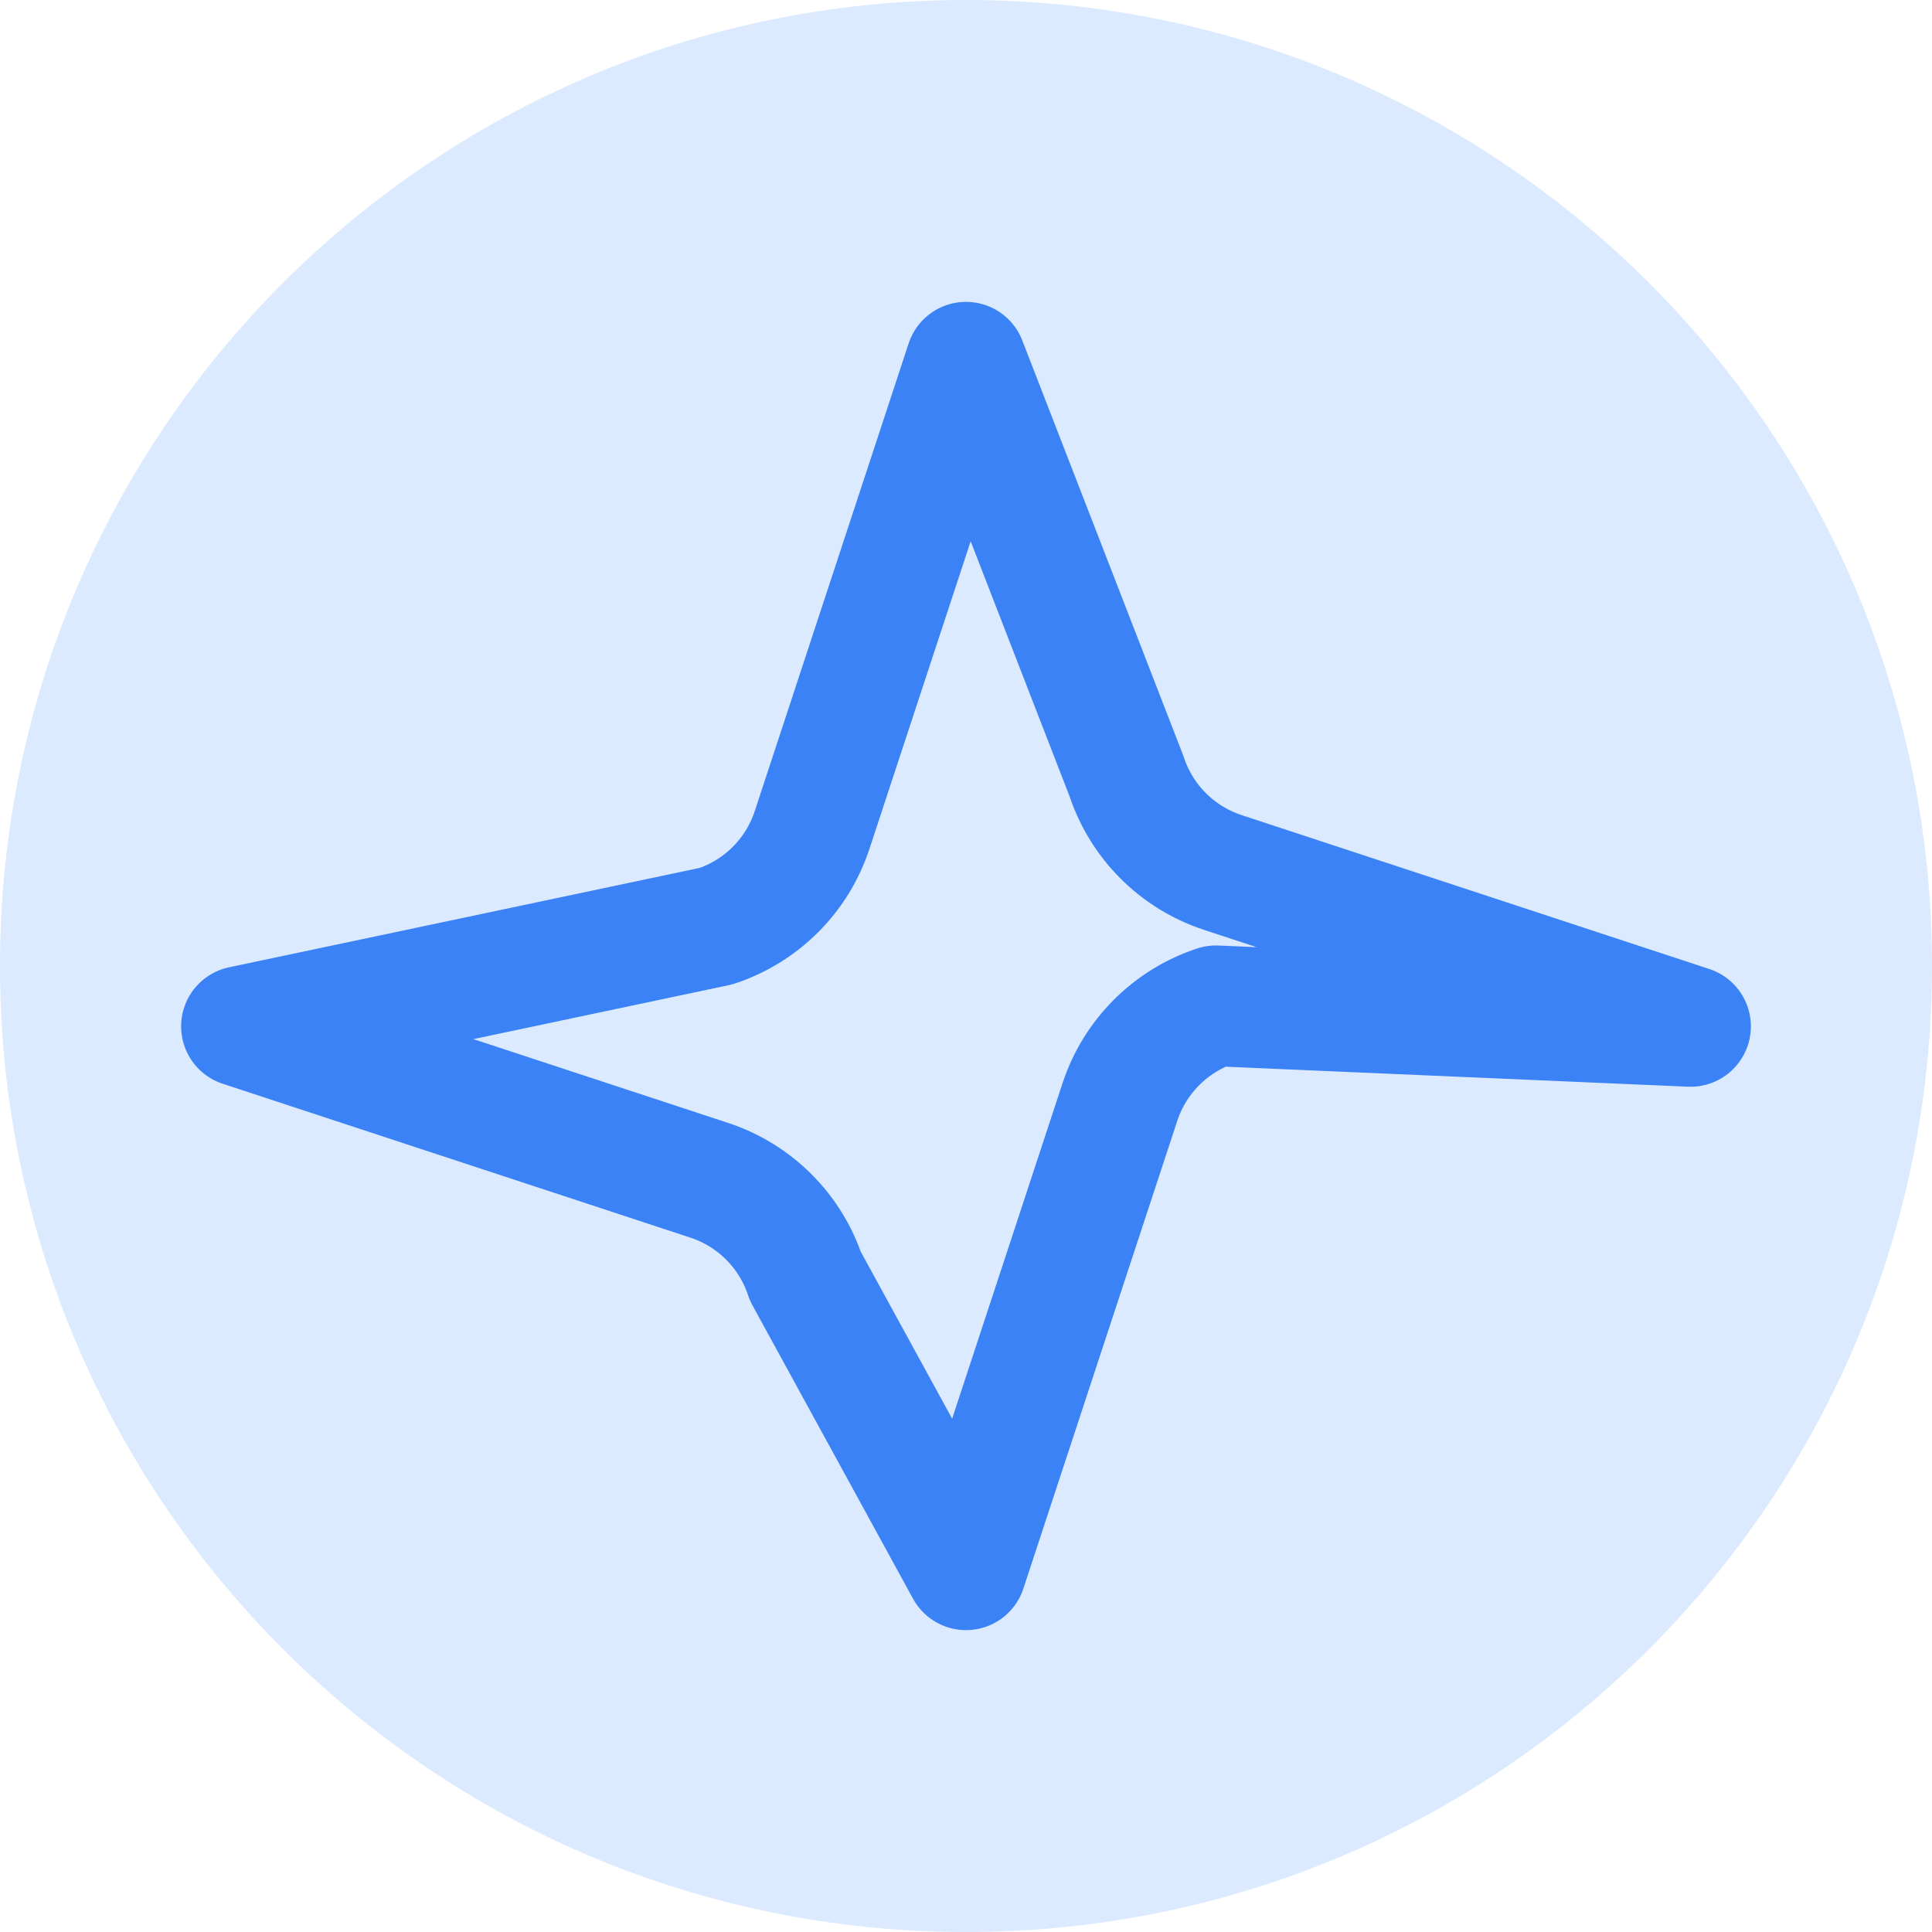
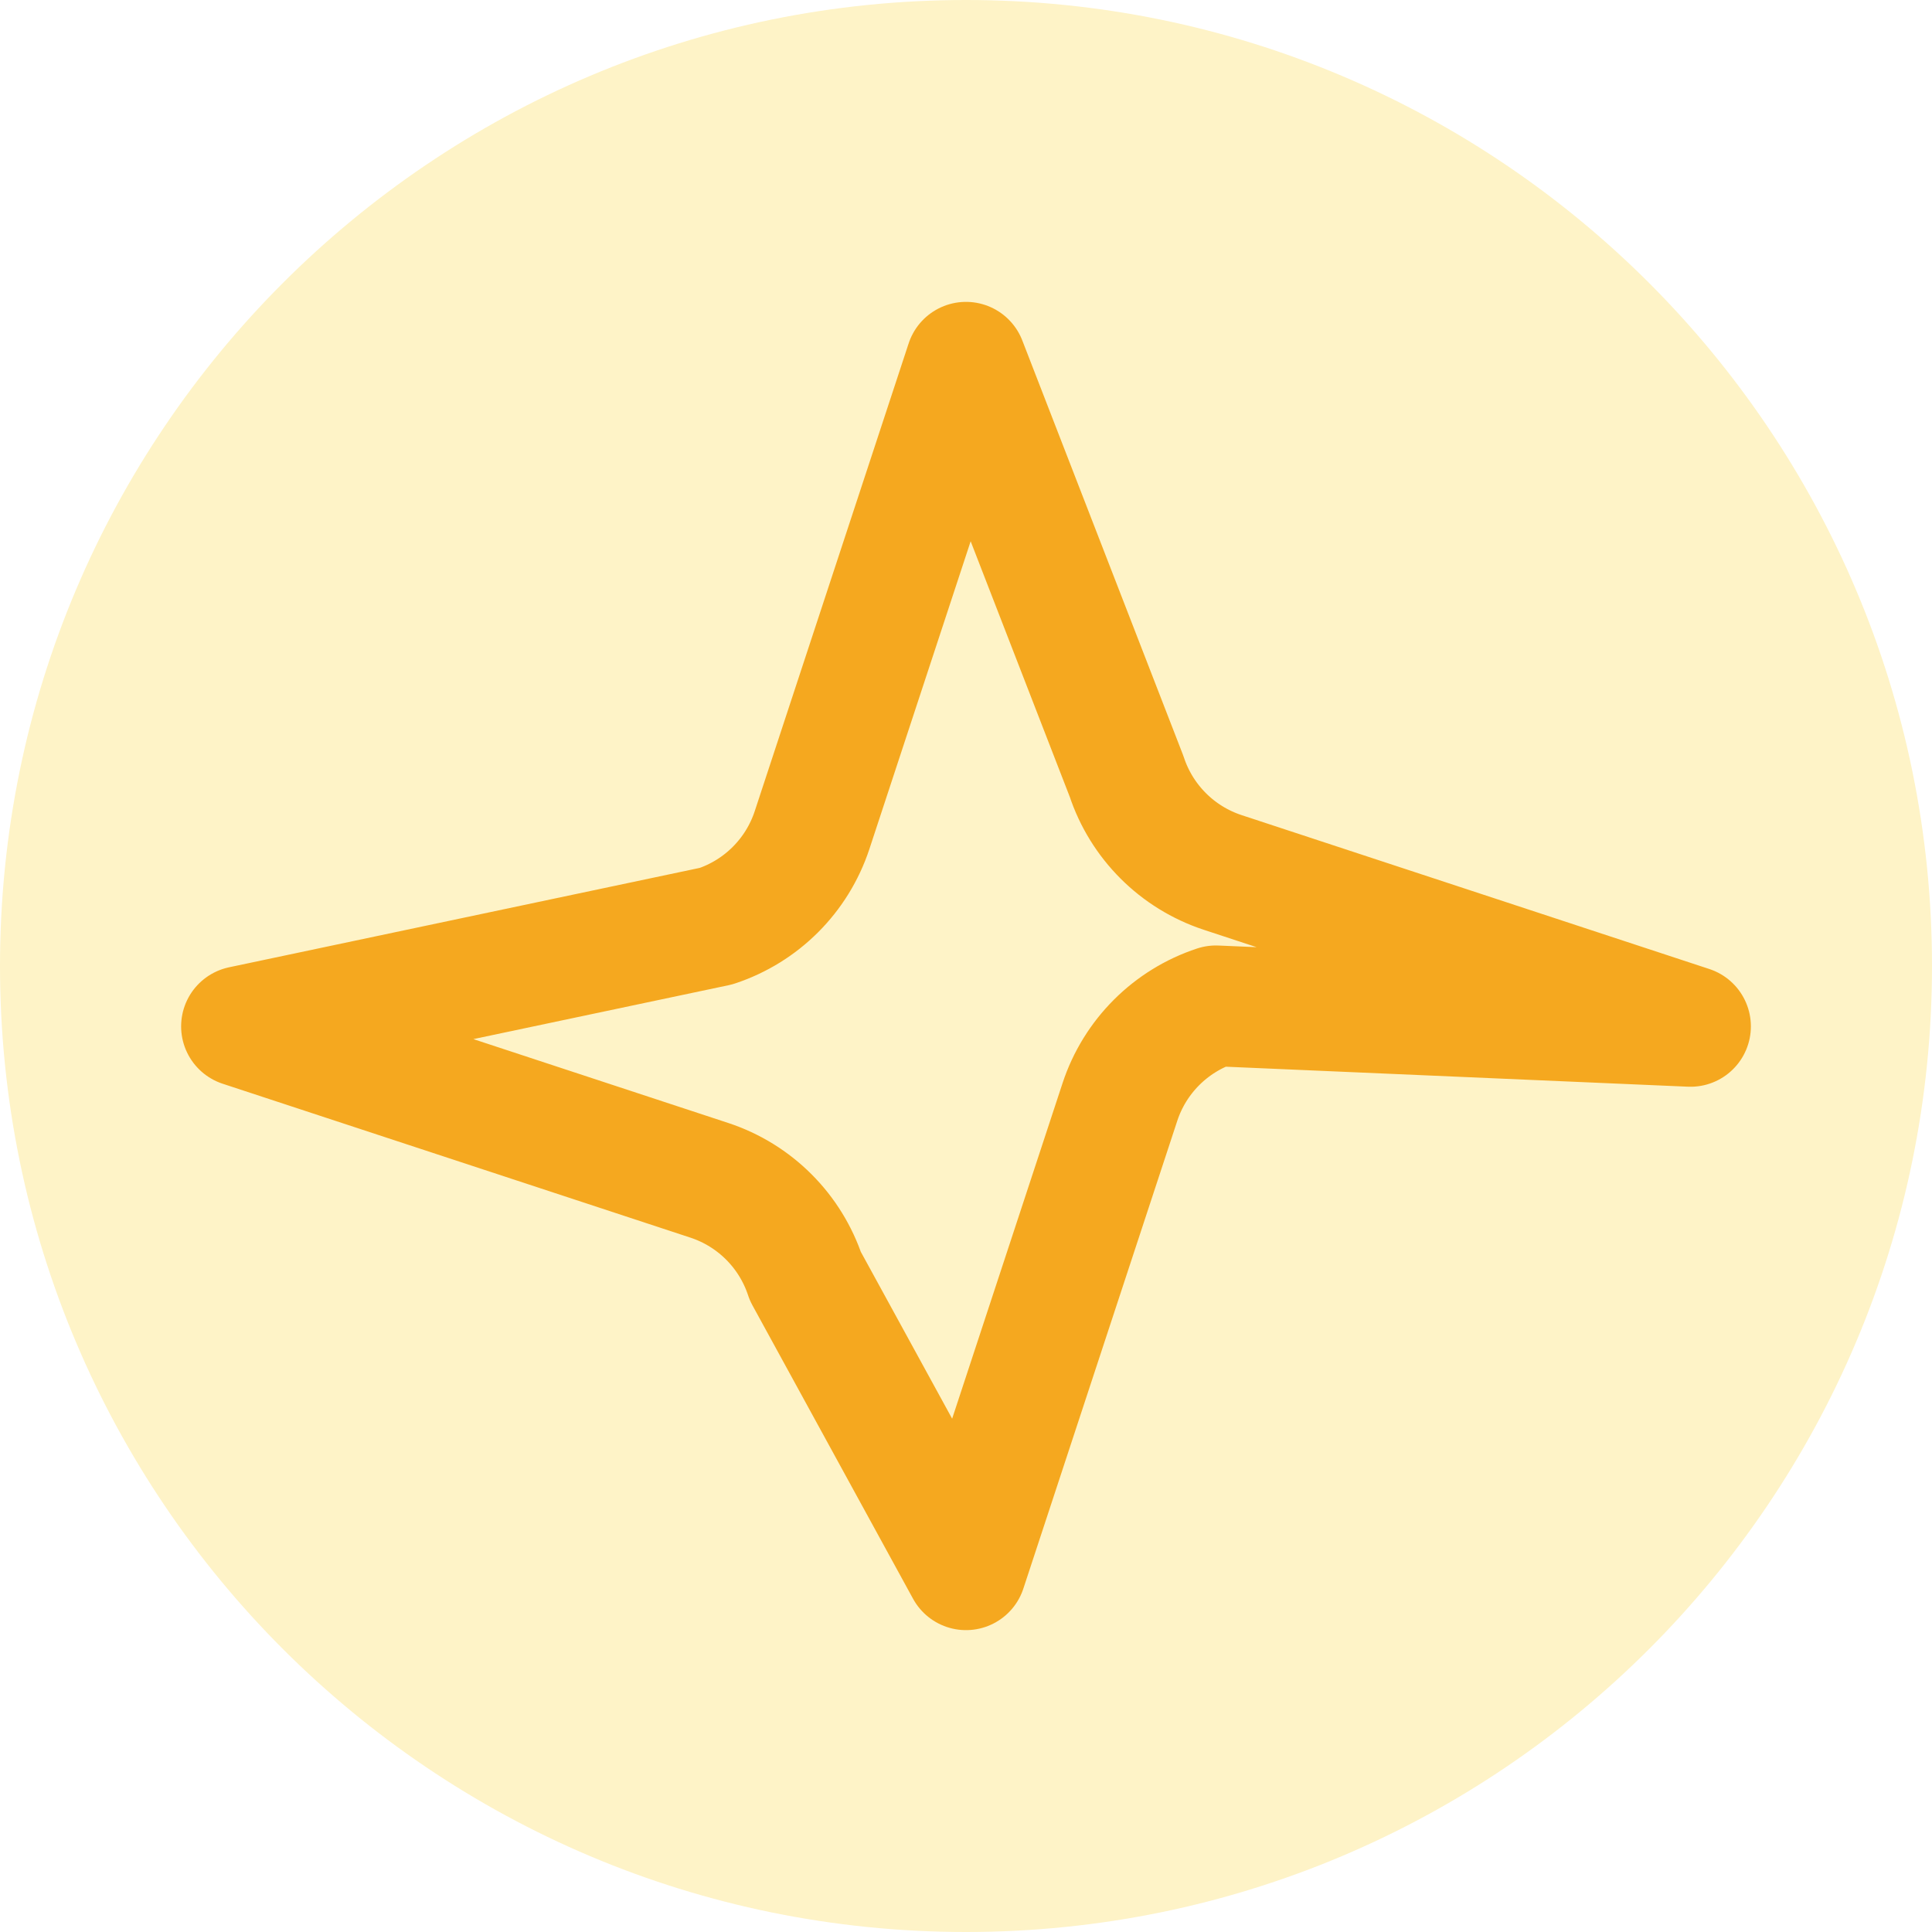
<svg xmlns="http://www.w3.org/2000/svg" viewBox="0 0 32 32">
-   <circle cx="16" cy="16" r="16" fill="#dbeafe" />
-   <path d="M16 6l-2.55 7.75a2.5 2.5 0 0 1-1.59 1.59L4 17l7.75 2.55a2.5 2.5 0 0 1 1.59 1.59L16 26l2.55-7.75a2.5 2.5 0 0 1 1.59-1.59L28 17l-7.75-2.55a2.5 2.5 0 0 1-1.59-1.59L16 6z" fill="none" stroke="#3b82f6" stroke-width="2" stroke-linecap="round" stroke-linejoin="round" />
+   <circle cx="16" cy="16" r="16" fill="#fef3c7" />
+   <path d="M16 6l-2.55 7.75a2.5 2.5 0 0 1-1.59 1.59L4 17l7.75 2.55a2.5 2.5 0 0 1 1.59 1.59L16 26l2.55-7.75a2.5 2.5 0 0 1 1.59-1.59L28 17l-7.75-2.55a2.5 2.5 0 0 1-1.59-1.59L16 6z" fill="none" stroke="#f5a81f" stroke-width="2" stroke-linecap="round" stroke-linejoin="round" />
</svg>
